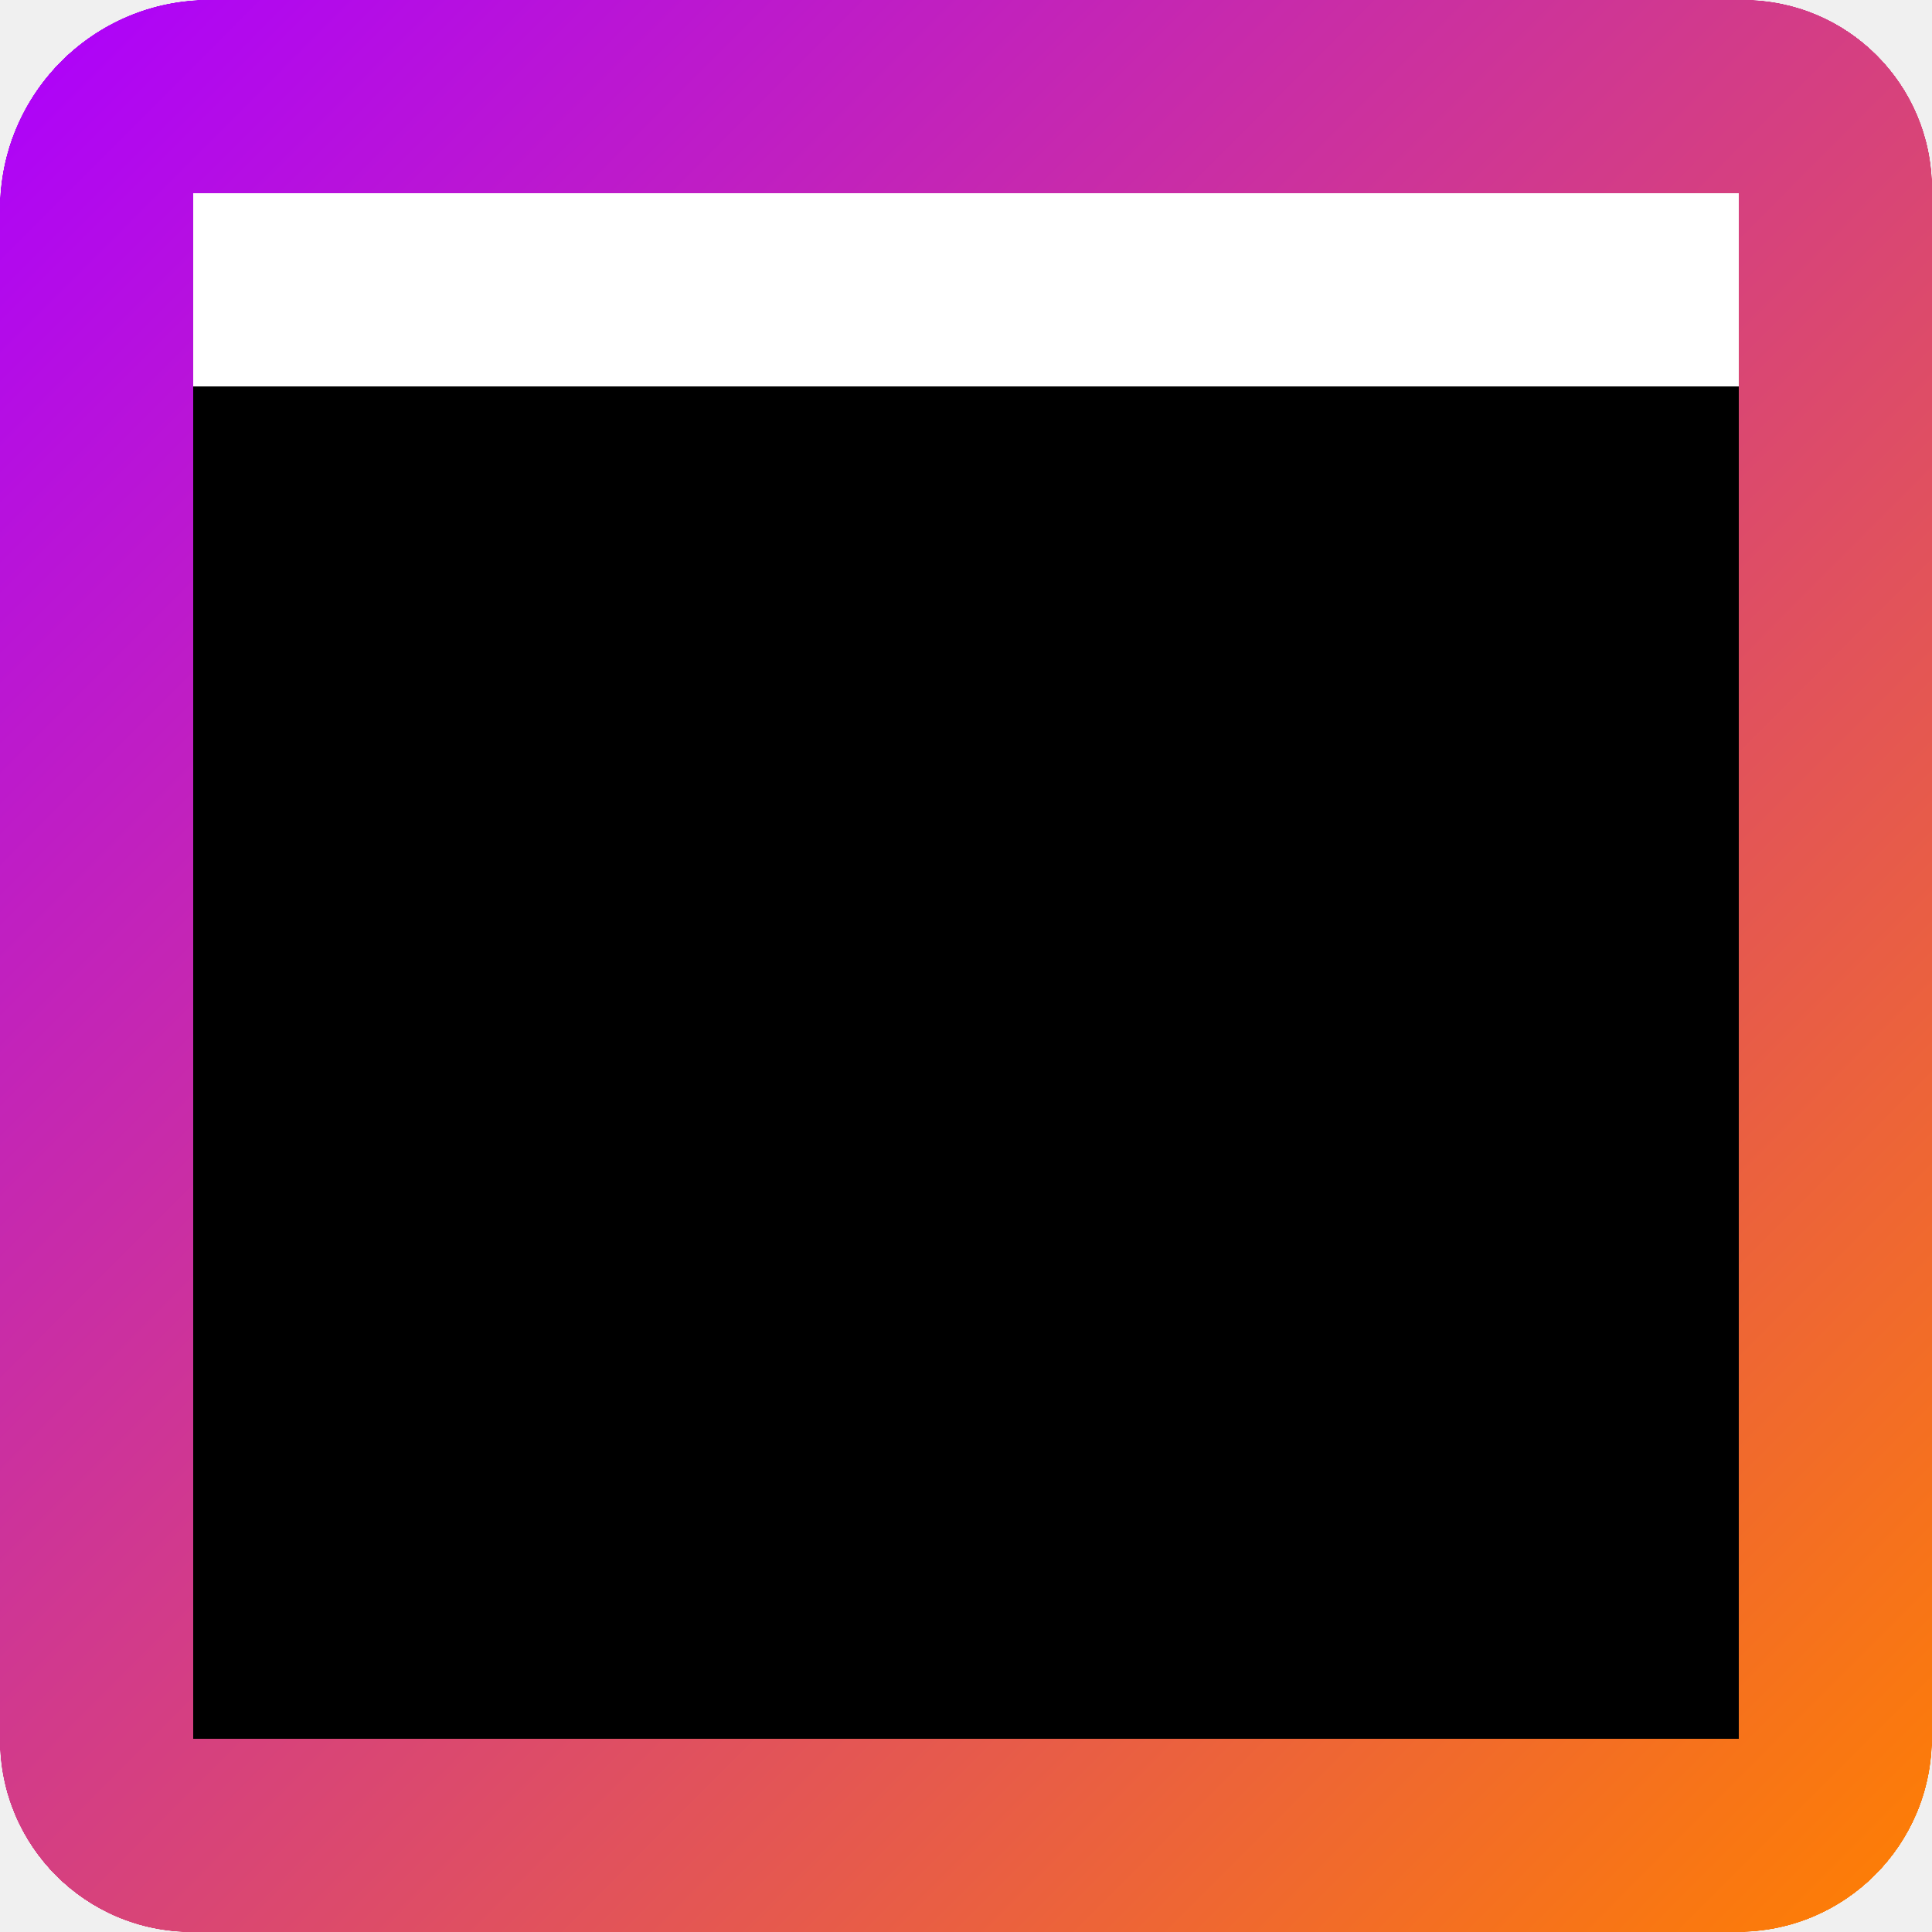
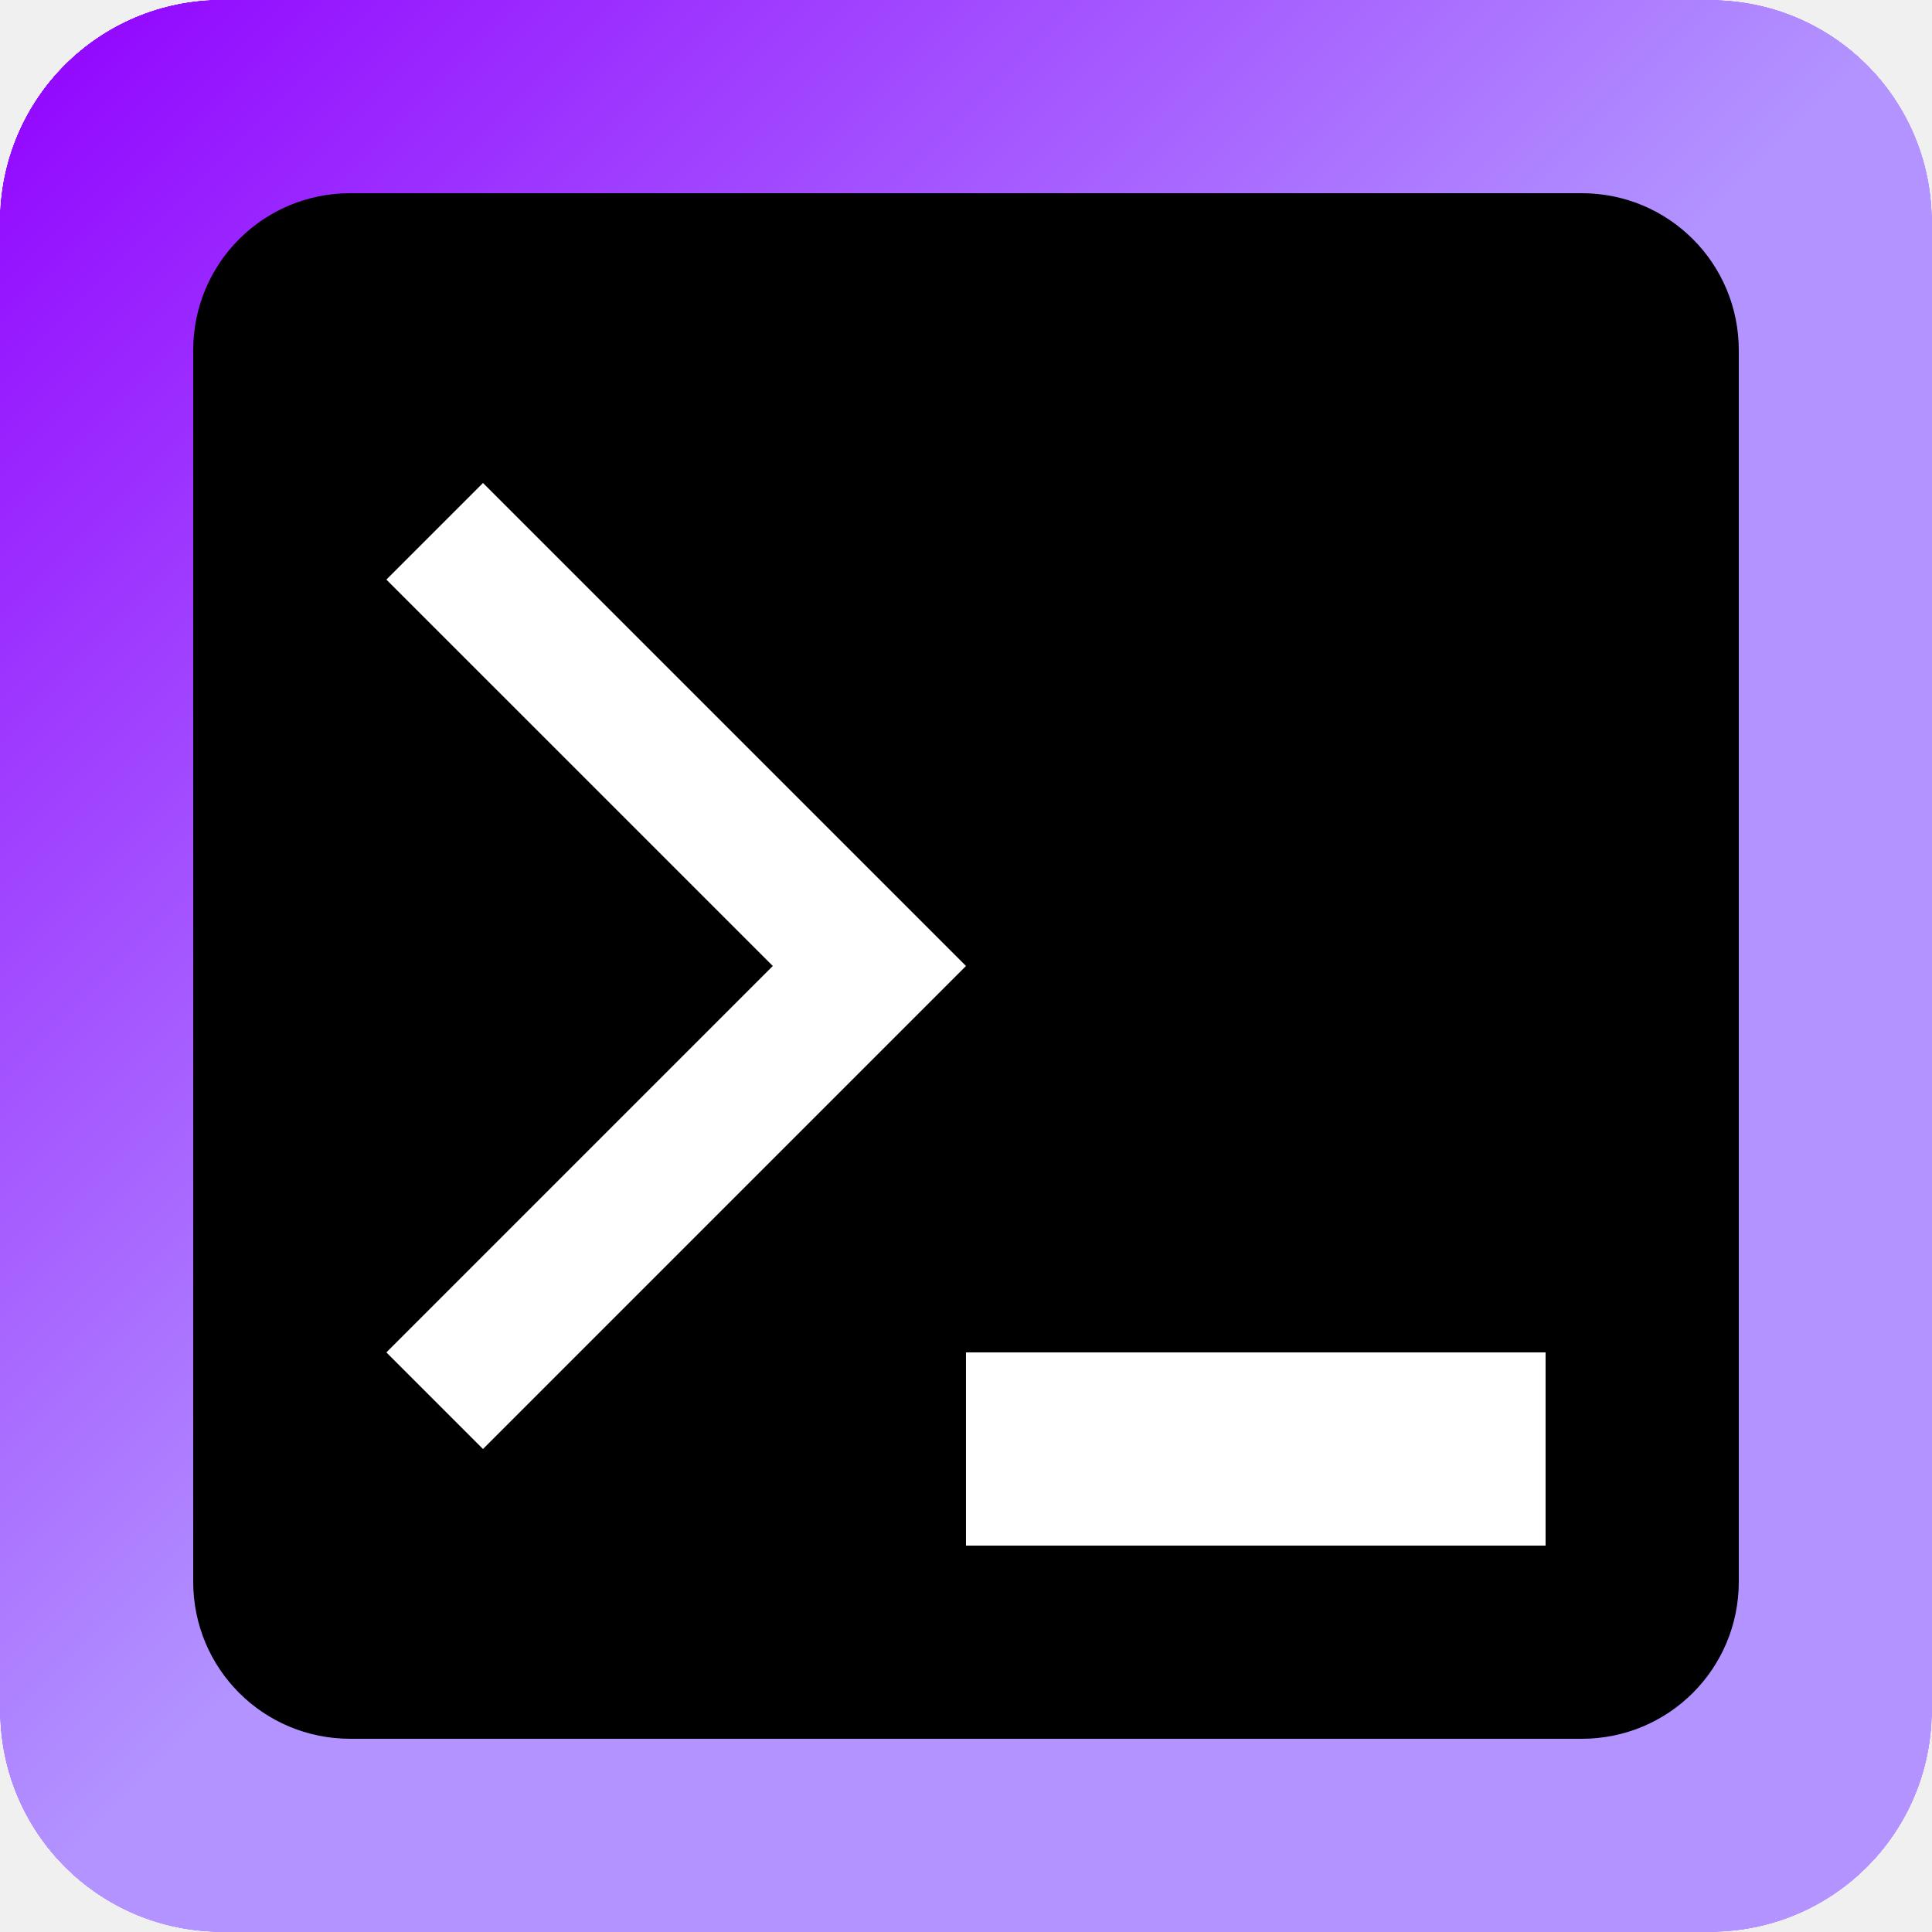
<svg xmlns="http://www.w3.org/2000/svg" xmlns:xlink="http://www.w3.org/1999/xlink" width="200" height="200" viewBox="0 0 52.917 52.917" version="1.1" id="svg1">
  <defs id="defs1">
    <linearGradient id="linearGradient1">
-       <stop style="stop-color:#ff8000;stop-opacity:1;" offset="0" id="stop1" />
-       <stop style="stop-color:#ac00ff;stop-opacity:1;" offset="1" id="stop2" />
+       <stop style="stop-color:#b293ff;stop-opacity:1;" offset="0" id="stop1" />
+       <stop style="stop-color:#9100ff;stop-opacity:1;" offset="1" id="stop2" />
    </linearGradient>
-     <linearGradient xlink:href="#linearGradient1" id="linearGradient2" x1="5.6686105e-09" y1="-0.001" x2="52.917" y2="52.791" gradientUnits="userSpaceOnUse" gradientTransform="translate(-52.91667,-52.91666)" />
+     <linearGradient xlink:href="#linearGradient1" id="linearGradient2" x1="26.567" y1="26.472" x2="52.917" y2="52.791" gradientUnits="userSpaceOnUse" gradientTransform="translate(-52.91667,-52.91666)" />
    <filter style="color-interpolation-filters:sRGB" id="filter58" x="0" y="0" width="1" height="1">
      <feColorMatrix values="1 0 0 0 0 0 1 0 0 0 0 0 1 0 0 -0.21 -0.72 -0.07 2 0 " result="color2" id="feColorMatrix58" />
    </filter>
  </defs>
  <g id="layer1">
-     <path style="fill:url(#linearGradient2);stroke:none;stroke-width:0.421;stroke-dasharray:none;filter:url(#filter58)" id="rect1" width="52.917" height="52.917" x="-52.917" y="-52.917" transform="scale(-1)" d="M -47.6,-52.917 H -5.254 A 5.254,5.254 45 0 1 0,-47.663 V -5.729 A 5.729,5.729 135 0 1 -5.729,0 H -47.752 a 5.165,5.165 45 0 1 -5.165,-5.165 l 0,-42.434 a 5.317,5.317 135 0 1 5.317,-5.317 z" />
+     <path style="fill:url(#linearGradient2);stroke:none;stroke-width:0.421;stroke-dasharray:none;filter:url(#filter58)" id="rect1" width="52.917" height="52.917" x="-52.917" y="-52.917" transform="scale(-1)" d="M -46.836,-52.917 H -6.08 C -2.712,-52.917 0,-50.205 0,-46.836 V -6.08 C 0,-2.712 -2.712,0 -6.08,0 H -46.836 c -3.369,0 -6.08,-2.712 -6.08,-6.08 V -46.836 c 0,-3.369 2.712,-6.08 6.08,-6.08 z" ry="6.08" />
  </g>
  <g id="layer2">
-     <path style="opacity:1;fill:#000000;stroke:none;stroke-width:0.235;stroke-dasharray:none;stroke-opacity:1" id="rect2" width="42.333" height="42.333" x="5.292" y="5.292" d="M 5.292,5.292 H 47.625 V 47.625 H 5.292 Z" />
-     <rect style="fill:#ffffff;fill-opacity:1;stroke-width:0.191" id="rect2-6" width="42.333" height="5.292" x="5.292" y="5.292" />
+     <path style="opacity:1;fill:#000000;stroke:none;stroke-width:0.235;stroke-dasharray:none;stroke-opacity:1" id="rect2" width="42.333" height="42.333" x="5.292" y="5.292" d="M 9.595,5.292 H 43.322 c 2.384,0 4.303,1.919 4.303,4.303 V 43.322 c 0,2.384 -1.919,4.303 -4.303,4.303 H 9.595 c -2.384,0 -4.303,-1.919 -4.303,-4.303 V 9.595 c 0,-2.384 1.919,-4.303 4.303,-4.303 z" ry="4.303" />
+   </g>
+   <g id="layer3">
+     <rect style="fill:#ffffff;fill-opacity:1;stroke-width:0.127" id="rect3" width="15.875" height="5.292" x="26.458" y="37.042" />
+     <path style="fill:#ffffff;fill-opacity:1;stroke-width:0.265" d="M 13.229,13.229 26.458,26.458 13.229,39.688 10.583,37.042 21.167,26.458 10.583,15.875" id="path6" />
  </g>
</svg>
